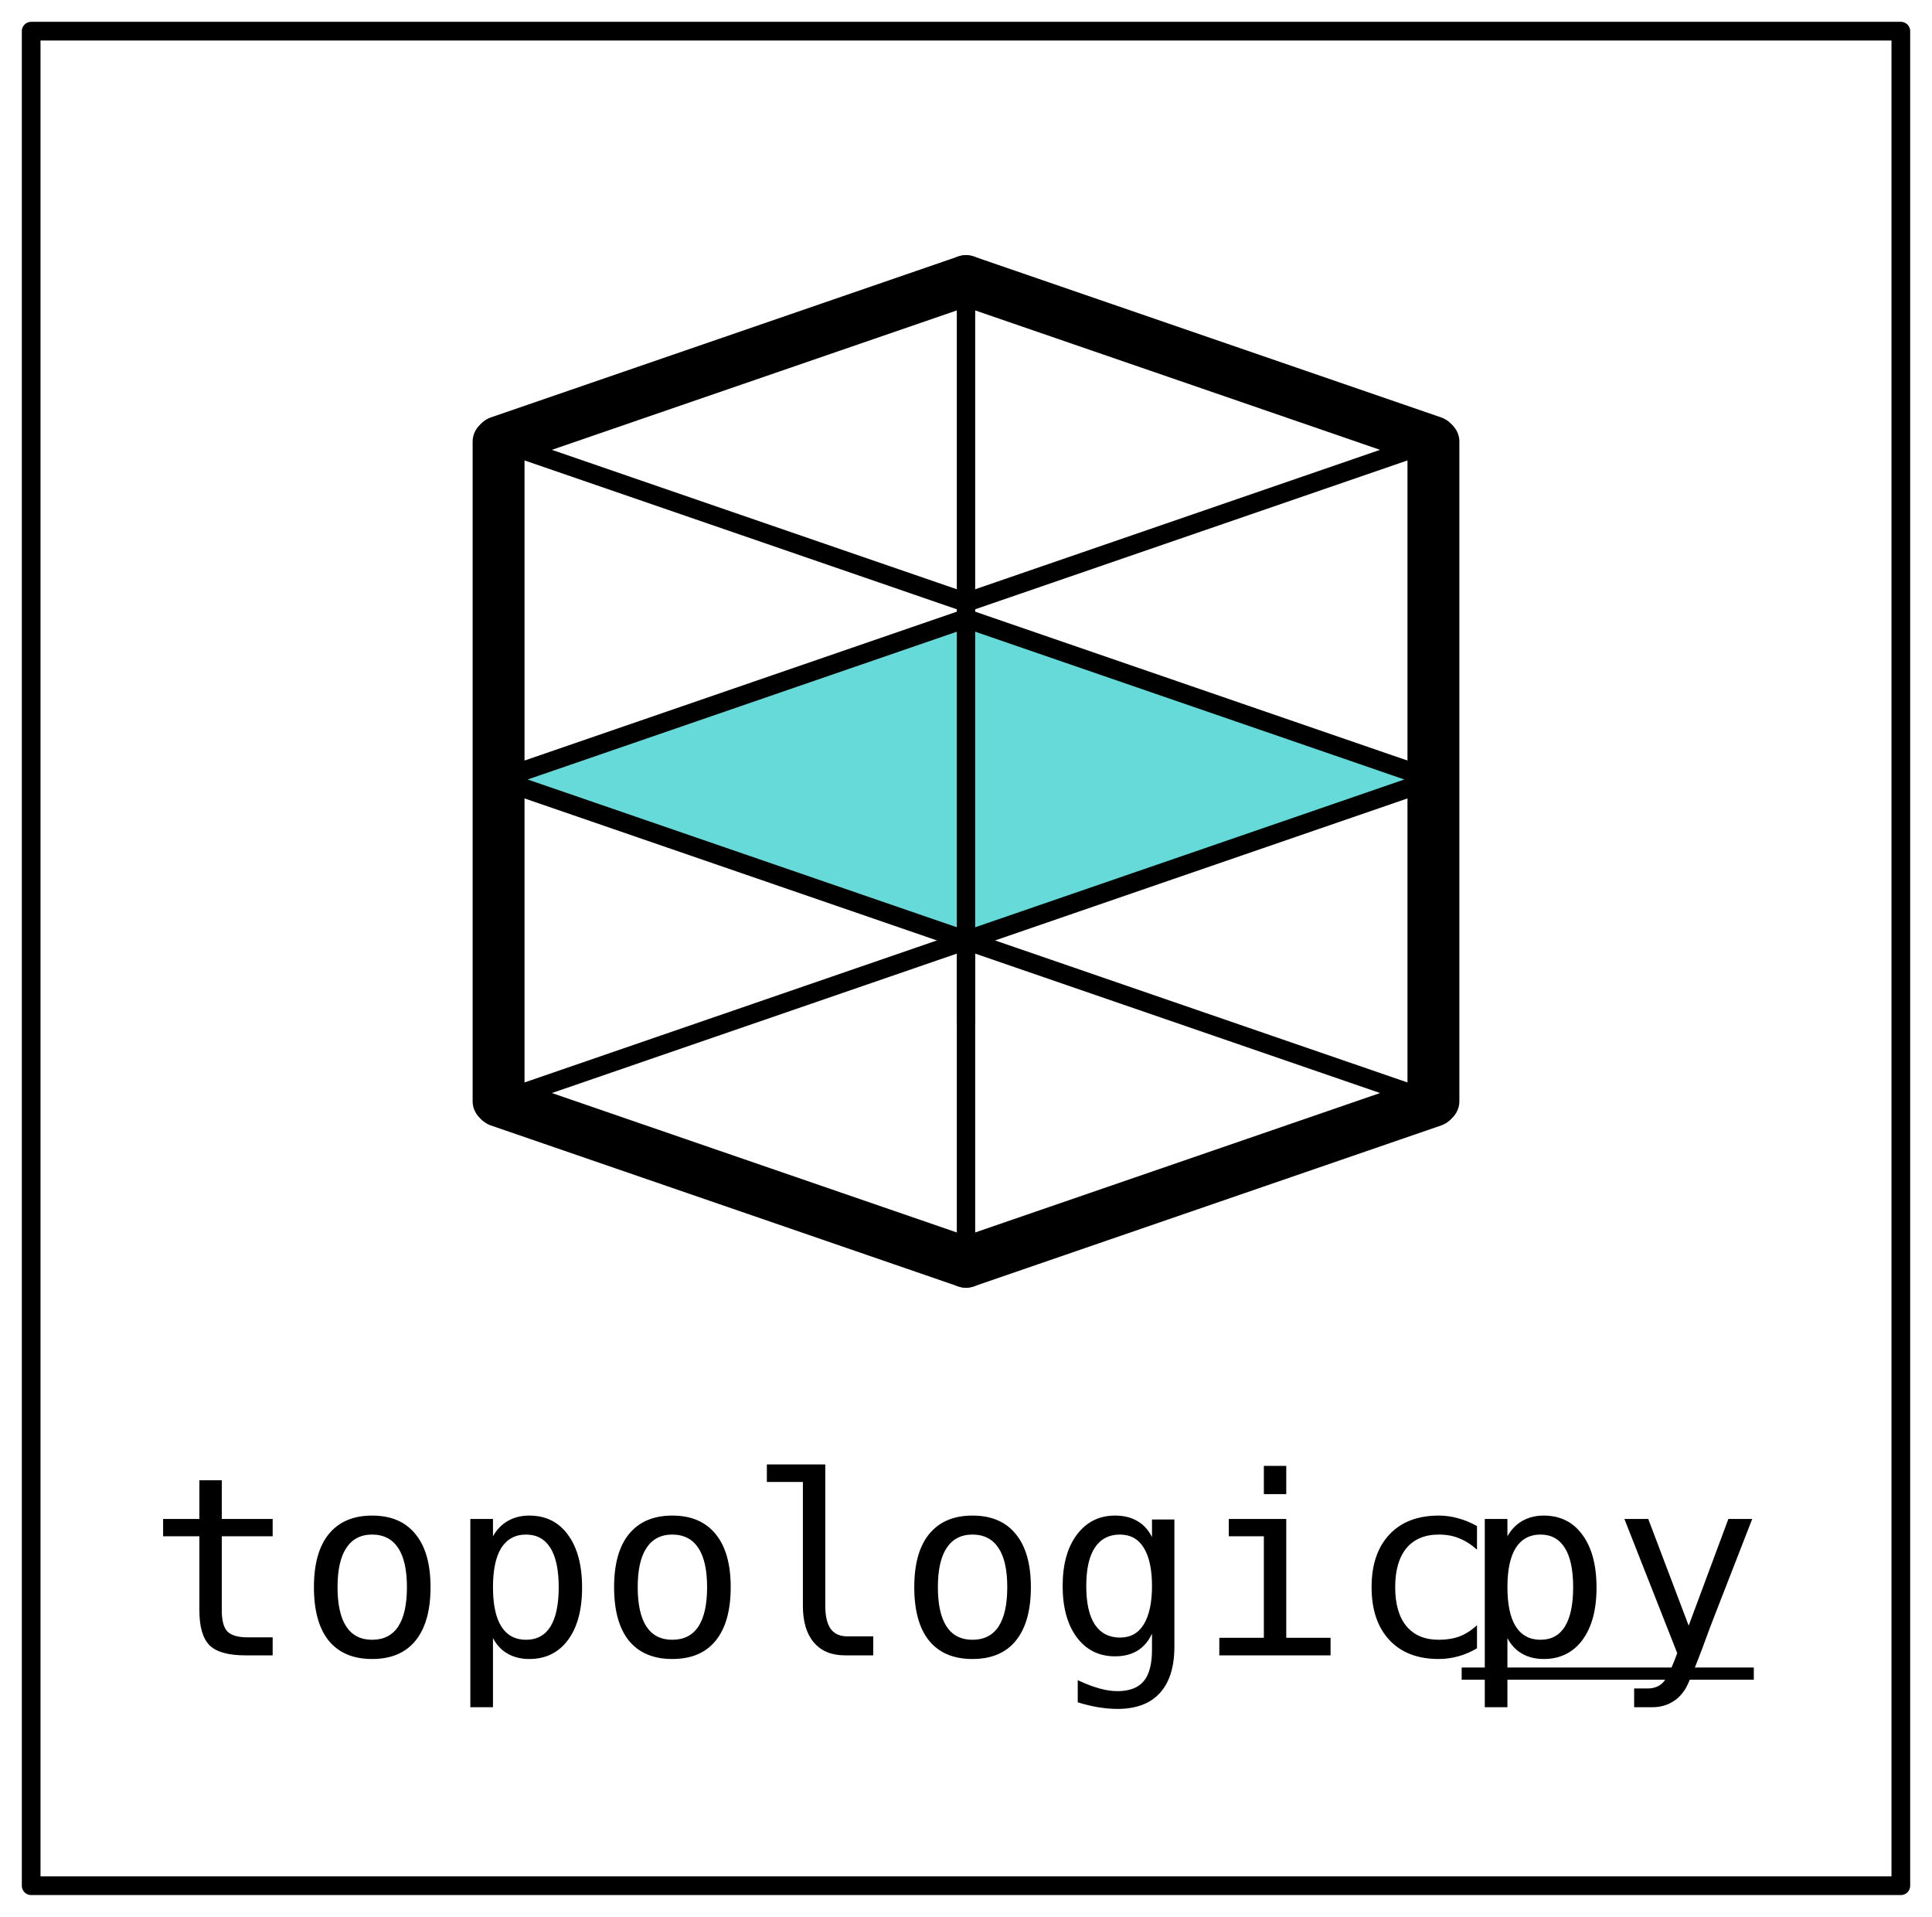
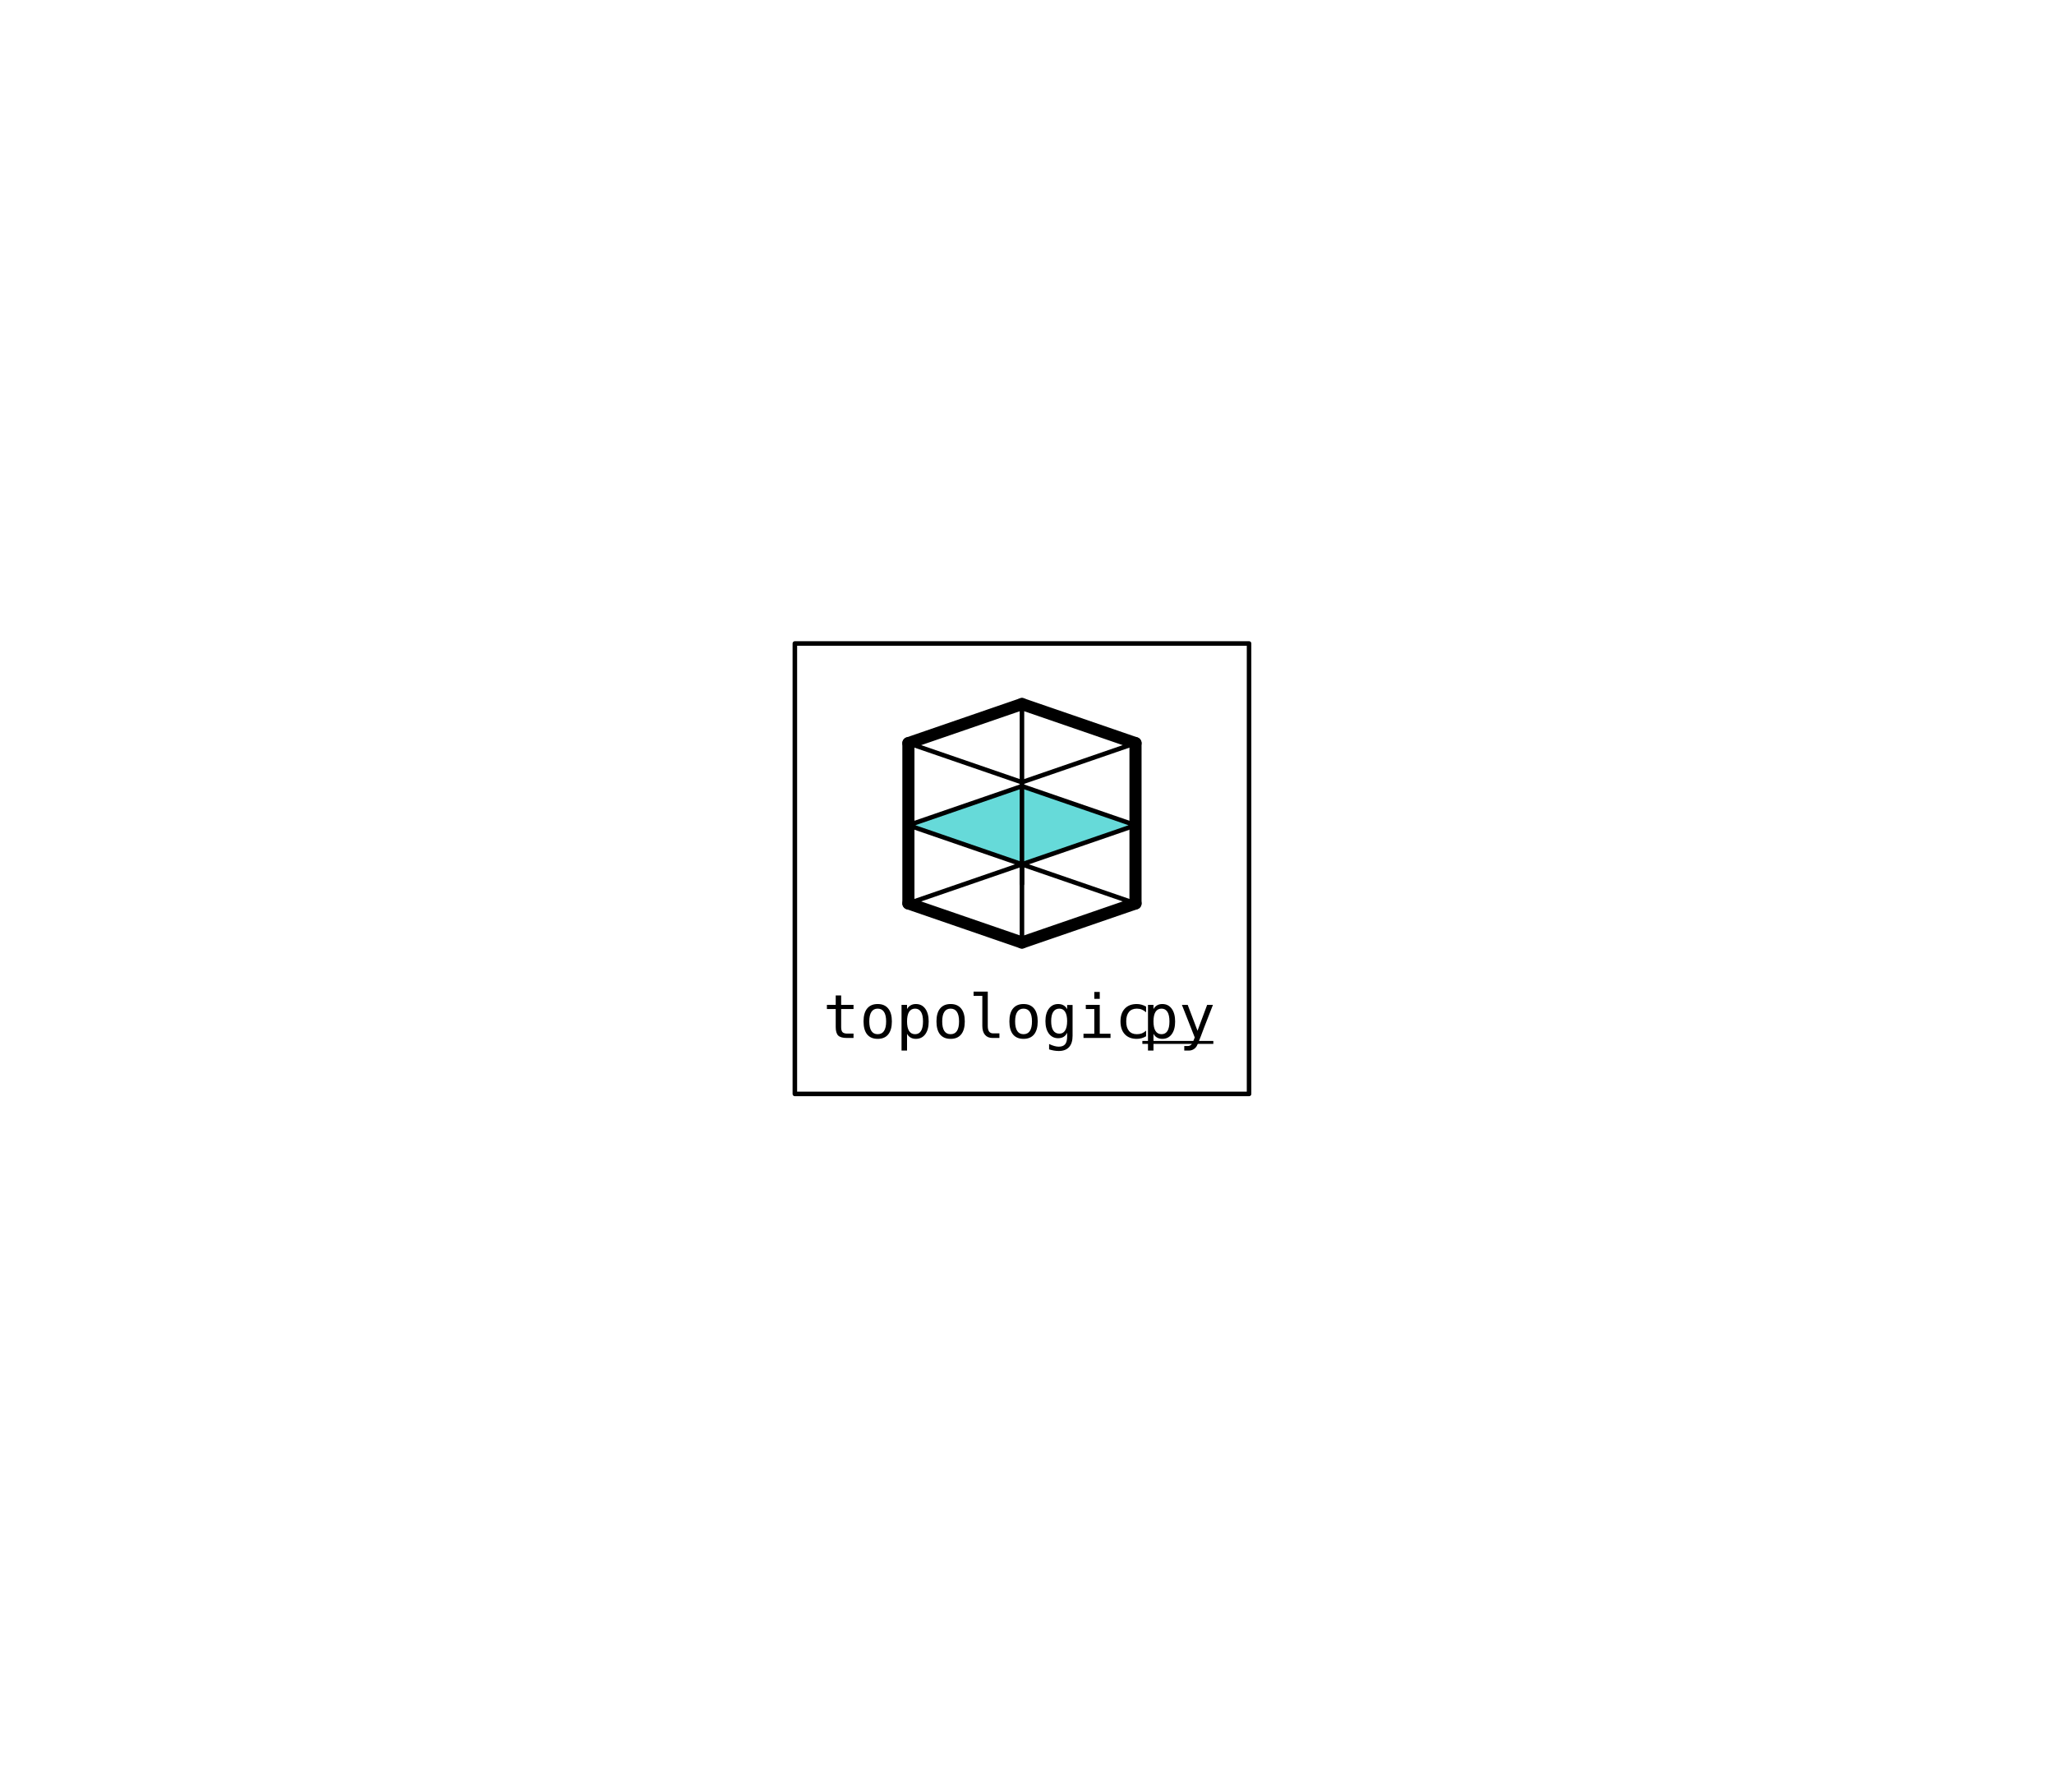
- <svg xmlns="http://www.w3.org/2000/svg" width="100%" height="100%" viewBox="0 0 124 123" version="1.1" xml:space="preserve" style="fill-rule:evenodd;clip-rule:evenodd;stroke-linecap:round;stroke-linejoin:round;stroke-miterlimit:1.5;">
-   <g transform="matrix(1,0,0,1,-208,-168)">
+ <svg xmlns="http://www.w3.org/2000/svg" width="100%" height="100%" viewBox="0 0 407 355" version="1.1" xml:space="preserve" style="fill-rule:evenodd;clip-rule:evenodd;stroke-linecap:round;stroke-linejoin:round;stroke-miterlimit:1.5;">
+   <g>
+     <rect x="157.5" y="127.5" width="90" height="89.25" style="fill:none;stroke:#000;stroke-width:0.9px;" />
    <g>
-       <rect x="210" y="170" width="120" height="119" style="fill:none;stroke:black;stroke-width:1.2px;" />
-       <g transform="matrix(1,0,0,1.03279,0,-10.2295)">
-         <path d="M240,221L270,231L300,221L270,211L240,221Z" style="fill:rgb(0,194,192);fill-opacity:0.6;stroke:black;stroke-width:1.18px;" />
-         <g transform="matrix(1,0,0,0.891304,0,21.7391)">
-           <path d="M300,200L300,246" style="fill:none;stroke:black;stroke-width:3.33px;" />
-         </g>
-         <path d="M270,190L270,210" style="fill:none;stroke:black;stroke-width:1.18px;" />
-         <path d="M270,210L270,236" style="fill:none;stroke:black;stroke-width:1.18px;" />
-         <g transform="matrix(1,0,0,1,0,-5)">
-           <path d="M270,236L270,256" style="fill:none;stroke:black;stroke-width:1.18px;" />
-         </g>
-         <g transform="matrix(1,0,0,0.891304,0,21.7391)">
-           <path d="M240,200L240,246" style="fill:none;stroke:black;stroke-width:3.33px;" />
-         </g>
-         <path d="M240,200L270,190" style="fill:none;stroke:black;stroke-width:3.15px;" />
-         <path d="M270,190L300,200" style="fill:none;stroke:black;stroke-width:3.15px;" />
-         <g transform="matrix(1,0,0,1,2,8)">
-           <path d="M238,192L268,202" style="fill:none;stroke:black;stroke-width:1.18px;" />
-         </g>
-         <g transform="matrix(1,0,0,1,32,39)">
-           <path d="M238,192L268,202" style="fill:none;stroke:black;stroke-width:1.18px;" />
-         </g>
-         <path d="M270,210L300,200" style="fill:none;stroke:black;stroke-width:1.18px;" />
-         <g transform="matrix(1,0,0,1,-30,31)">
-           <path d="M270,210L300,200" style="fill:none;stroke:black;stroke-width:1.18px;" />
-         </g>
-         <path d="M240,241L270,251" style="fill:none;stroke:black;stroke-width:3.15px;" />
-         <path d="M270,251L300,241" style="fill:none;stroke:black;stroke-width:3.15px;" />
-       </g>
-       <g transform="matrix(1,0,0,1,-28,4.5)">
-         <text x="245.438px" y="269.719px" style="font-family:'CascadiaMono-Roman', 'Cascadia Mono', monospace;font-size:16px;">topologic</text>
-         <text x="329.813px" y="269.719px" style="font-family:'CascadiaCode-Roman', 'Cascadia Code', monospace;font-size:16px;">py</text>
-         <rect x="329.813" y="270.5" width="18.75" height="0.781" />
-       </g>
-       <rect x="208" y="168" width="124" height="123" style="fill:none;" />
+       <path d="M180,163.512l22.5,7.746l22.5,-7.746l-22.5,-7.746l-22.5,7.746Z" style="fill:#00c2c0;fill-opacity:0.6;stroke:#000;stroke-width:0.9px;" />
+       <path d="M225,147.246l0,31.758" style="fill:none;stroke:#000;stroke-width:2.4px;" />
+       <path d="M202.5,139.5l0,15.492" style="fill:none;stroke:#000;stroke-width:0.9px;" />
+       <path d="M202.5,154.992l0,20.139" style="fill:none;stroke:#000;stroke-width:0.9px;" />
+       <path d="M202.5,171.258l0,15.492" style="fill:none;stroke:#000;stroke-width:0.9px;" />
+       <path d="M180,147.246l0,31.758" style="fill:none;stroke:#000;stroke-width:2.4px;" />
+       <path d="M180,147.246l22.5,-7.746" style="fill:none;stroke:#000;stroke-width:2.4px;" />
+       <path d="M202.5,139.5l22.5,7.746" style="fill:none;stroke:#000;stroke-width:2.4px;" />
+       <path d="M180,147.246l22.5,7.746" style="fill:none;stroke:#000;stroke-width:0.9px;" />
+       <path d="M202.5,171.258l22.5,7.746" style="fill:none;stroke:#000;stroke-width:0.9px;" />
+       <path d="M202.5,154.992l22.5,-7.746" style="fill:none;stroke:#000;stroke-width:0.9px;" />
+       <path d="M180,179.004l22.5,-7.746" style="fill:none;stroke:#000;stroke-width:0.9px;" />
+       <path d="M180,179.004l22.5,7.746" style="fill:none;stroke:#000;stroke-width:2.4px;" />
+       <path d="M202.5,186.75l22.5,-7.746" style="fill:none;stroke:#000;stroke-width:2.4px;" />
    </g>
+     <g transform="matrix(0.75,0,0,0.75,-21,3.375)">
+       <text x="245.438px" y="269.719px" style="font-family:'CascadiaMono-Roman', 'Cascadia Mono', monospace;font-size:16px;">topologic</text>
+       <text x="329.813px" y="269.719px" style="font-family:'CascadiaCode-Roman', 'Cascadia Code', monospace;font-size:16px;">py</text>
+       <rect x="329.813" y="270.5" width="18.75" height="0.781" />
+     </g>
+     <rect x="156" y="126" width="93" height="92.25" style="fill:none;" />
  </g>
</svg>
